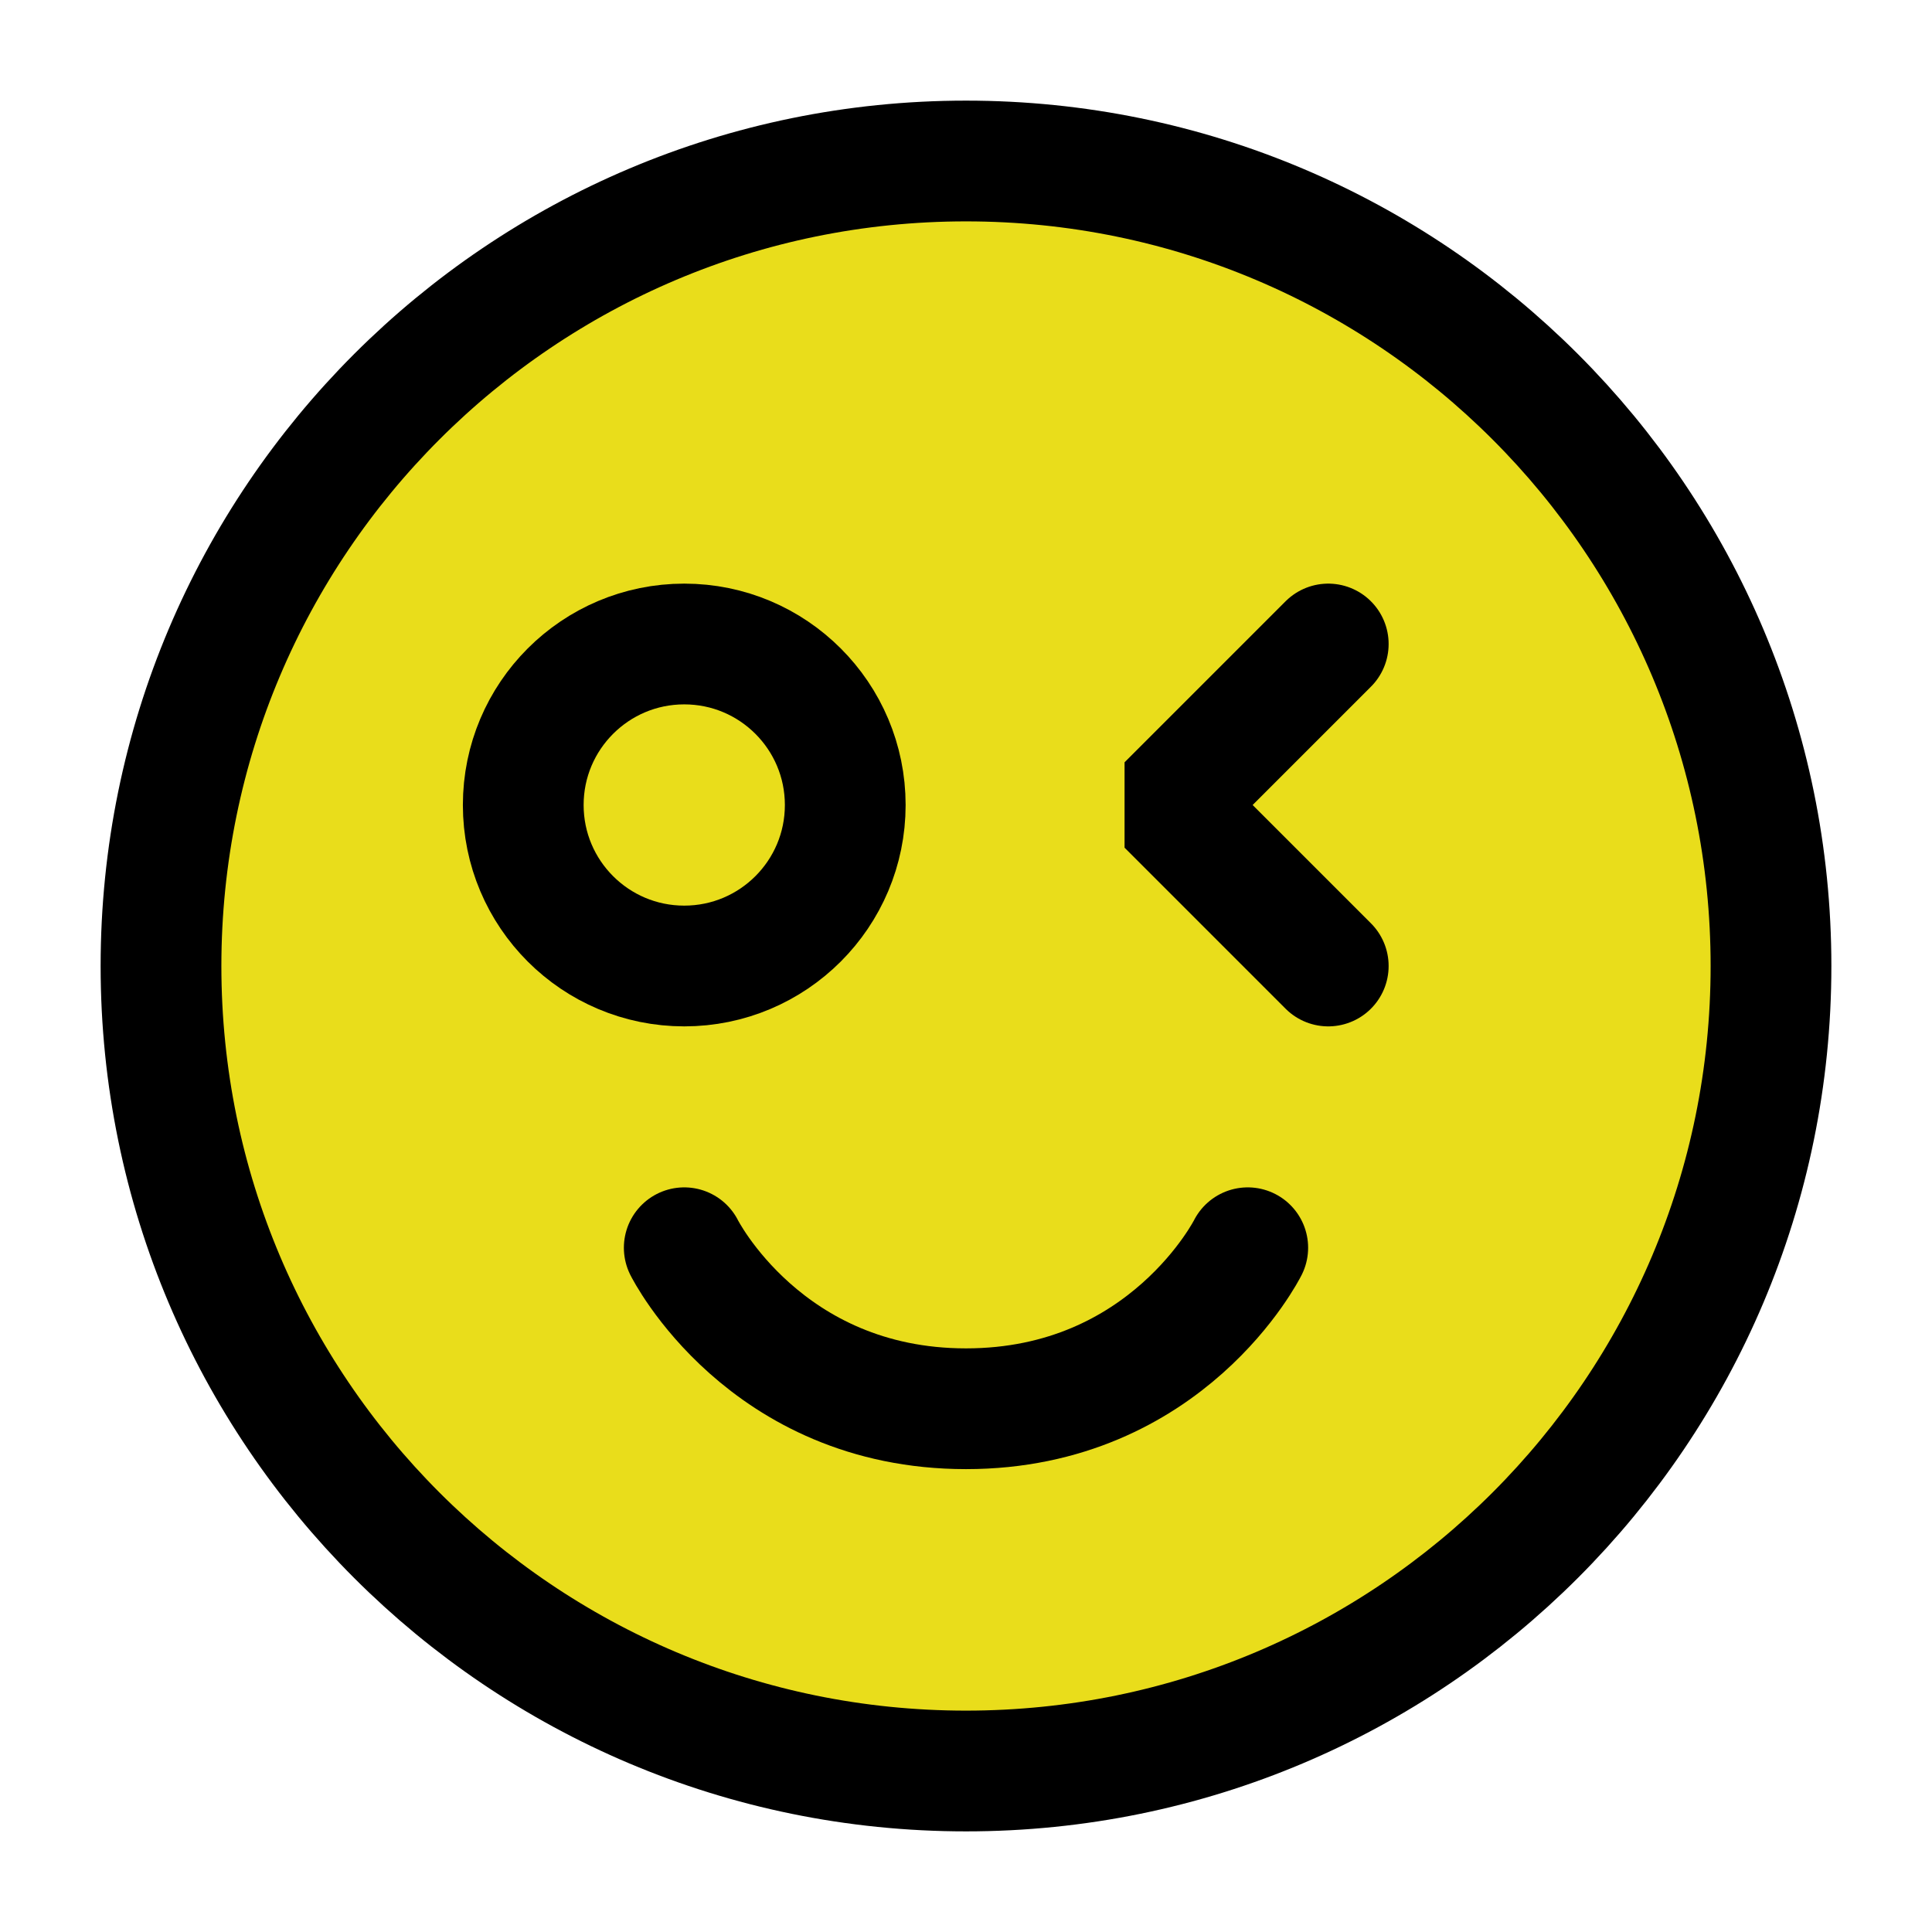
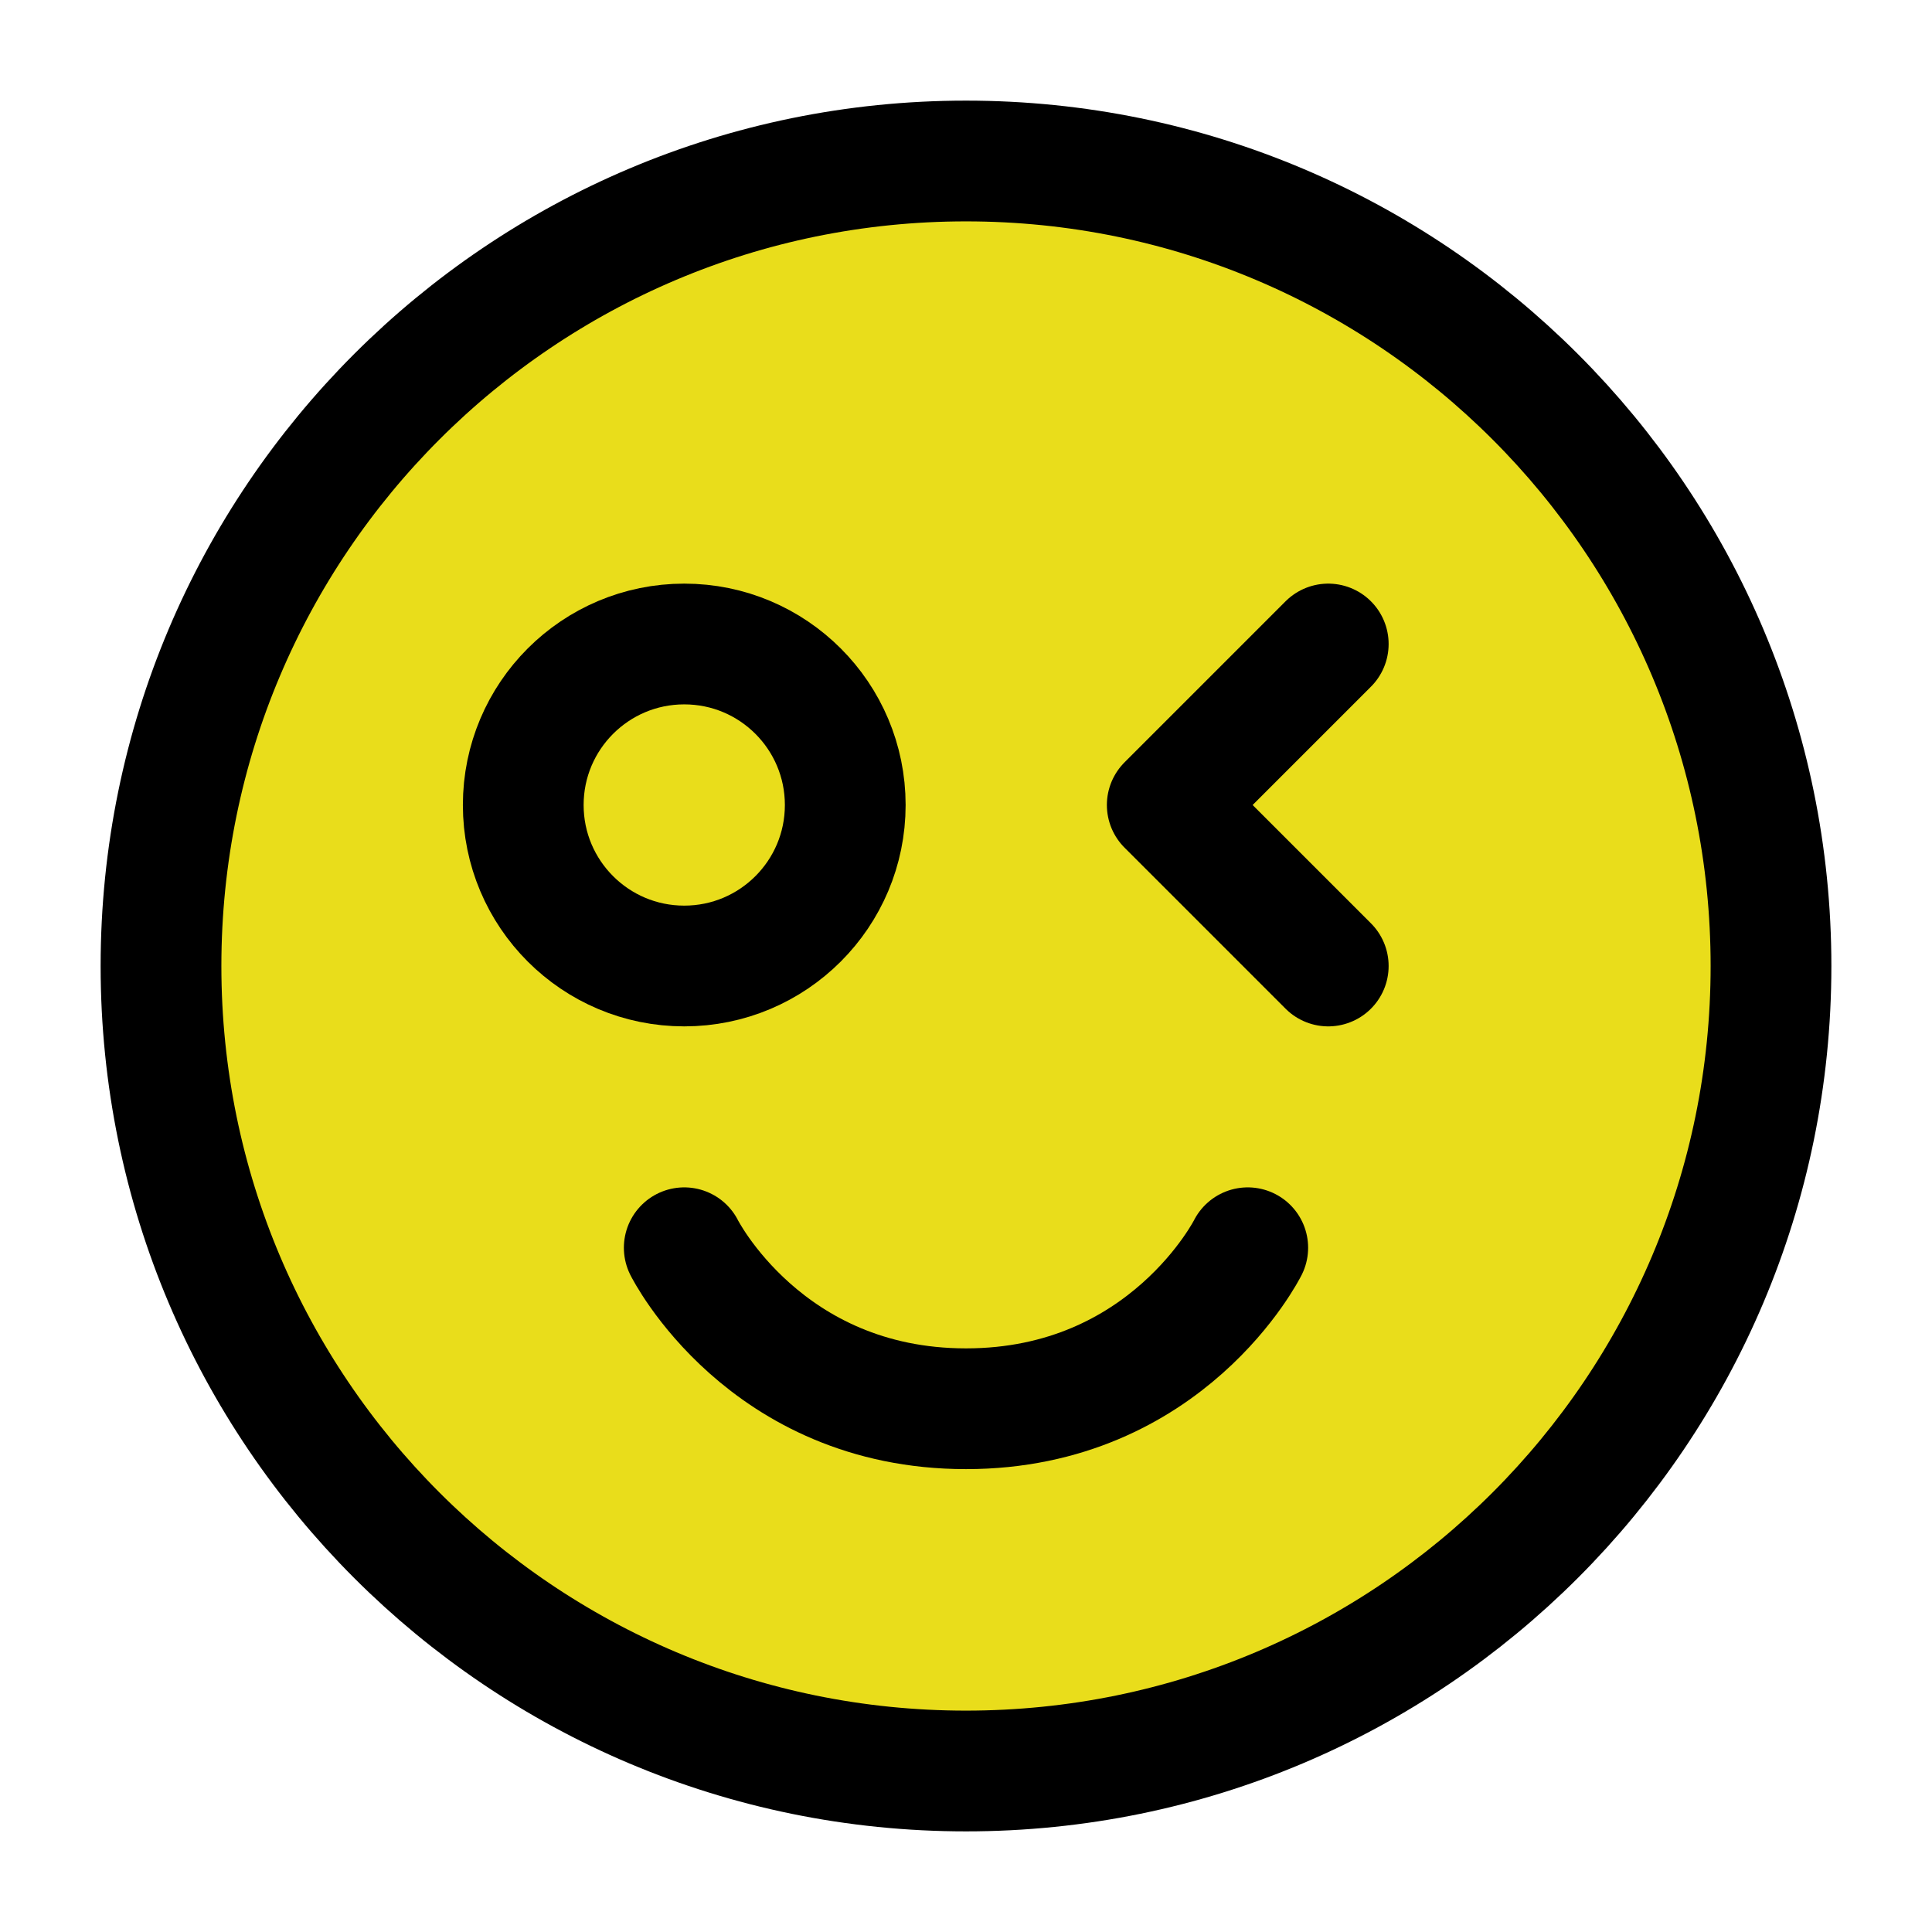
<svg xmlns="http://www.w3.org/2000/svg" width="250" height="250" viewBox="0 0 48 48" fill="none">
-   <path d="M24 44C35.046 44 44 35.046 44 24C44 12.954 35.046 4 24 4C12.954 4 4 12.954 4 24C4 35.046 12.954 44 24 44Z" fill="#e9dd1b" stroke="#000000" stroke-width="3" stroke-linejoin="bevel" />
-   <path d="M33 16L29 20L33 24" stroke="#000000" stroke-width="3" stroke-linecap="round" stroke-linejoin="bevel" />
-   <path d="M31 31C31 31 29 35 24 35C19 35 17 31 17 31" stroke="#000000" stroke-width="3" stroke-linecap="round" stroke-linejoin="bevel" />
-   <circle cx="17" cy="20" r="4" fill="#e9dd1b" stroke="#000000" stroke-width="3" stroke-linecap="round" stroke-linejoin="bevel" />
+   <path d="M24 44C35.046 44 44 35.046 44 24C44 12.954 35.046 4 24 4C12.954 4 4 12.954 4 24C4 35.046 12.954 44 24 44Z" fill="#e9dd1b" stroke="#000000" stroke-width="3" stroke-linejoin="round" />
+   <path d="M33 16L29 20L33 24" stroke="#000000" stroke-width="3" stroke-linecap="round" stroke-linejoin="round" />
+   <path d="M31 31C31 31 29 35 24 35C19 35 17 31 17 31" stroke="#000000" stroke-width="3" stroke-linecap="round" stroke-linejoin="round" />
+   <circle cx="17" cy="20" r="4" fill="#e9dd1b" stroke="#000000" stroke-width="3" stroke-linecap="round" stroke-linejoin="round" />
</svg>
